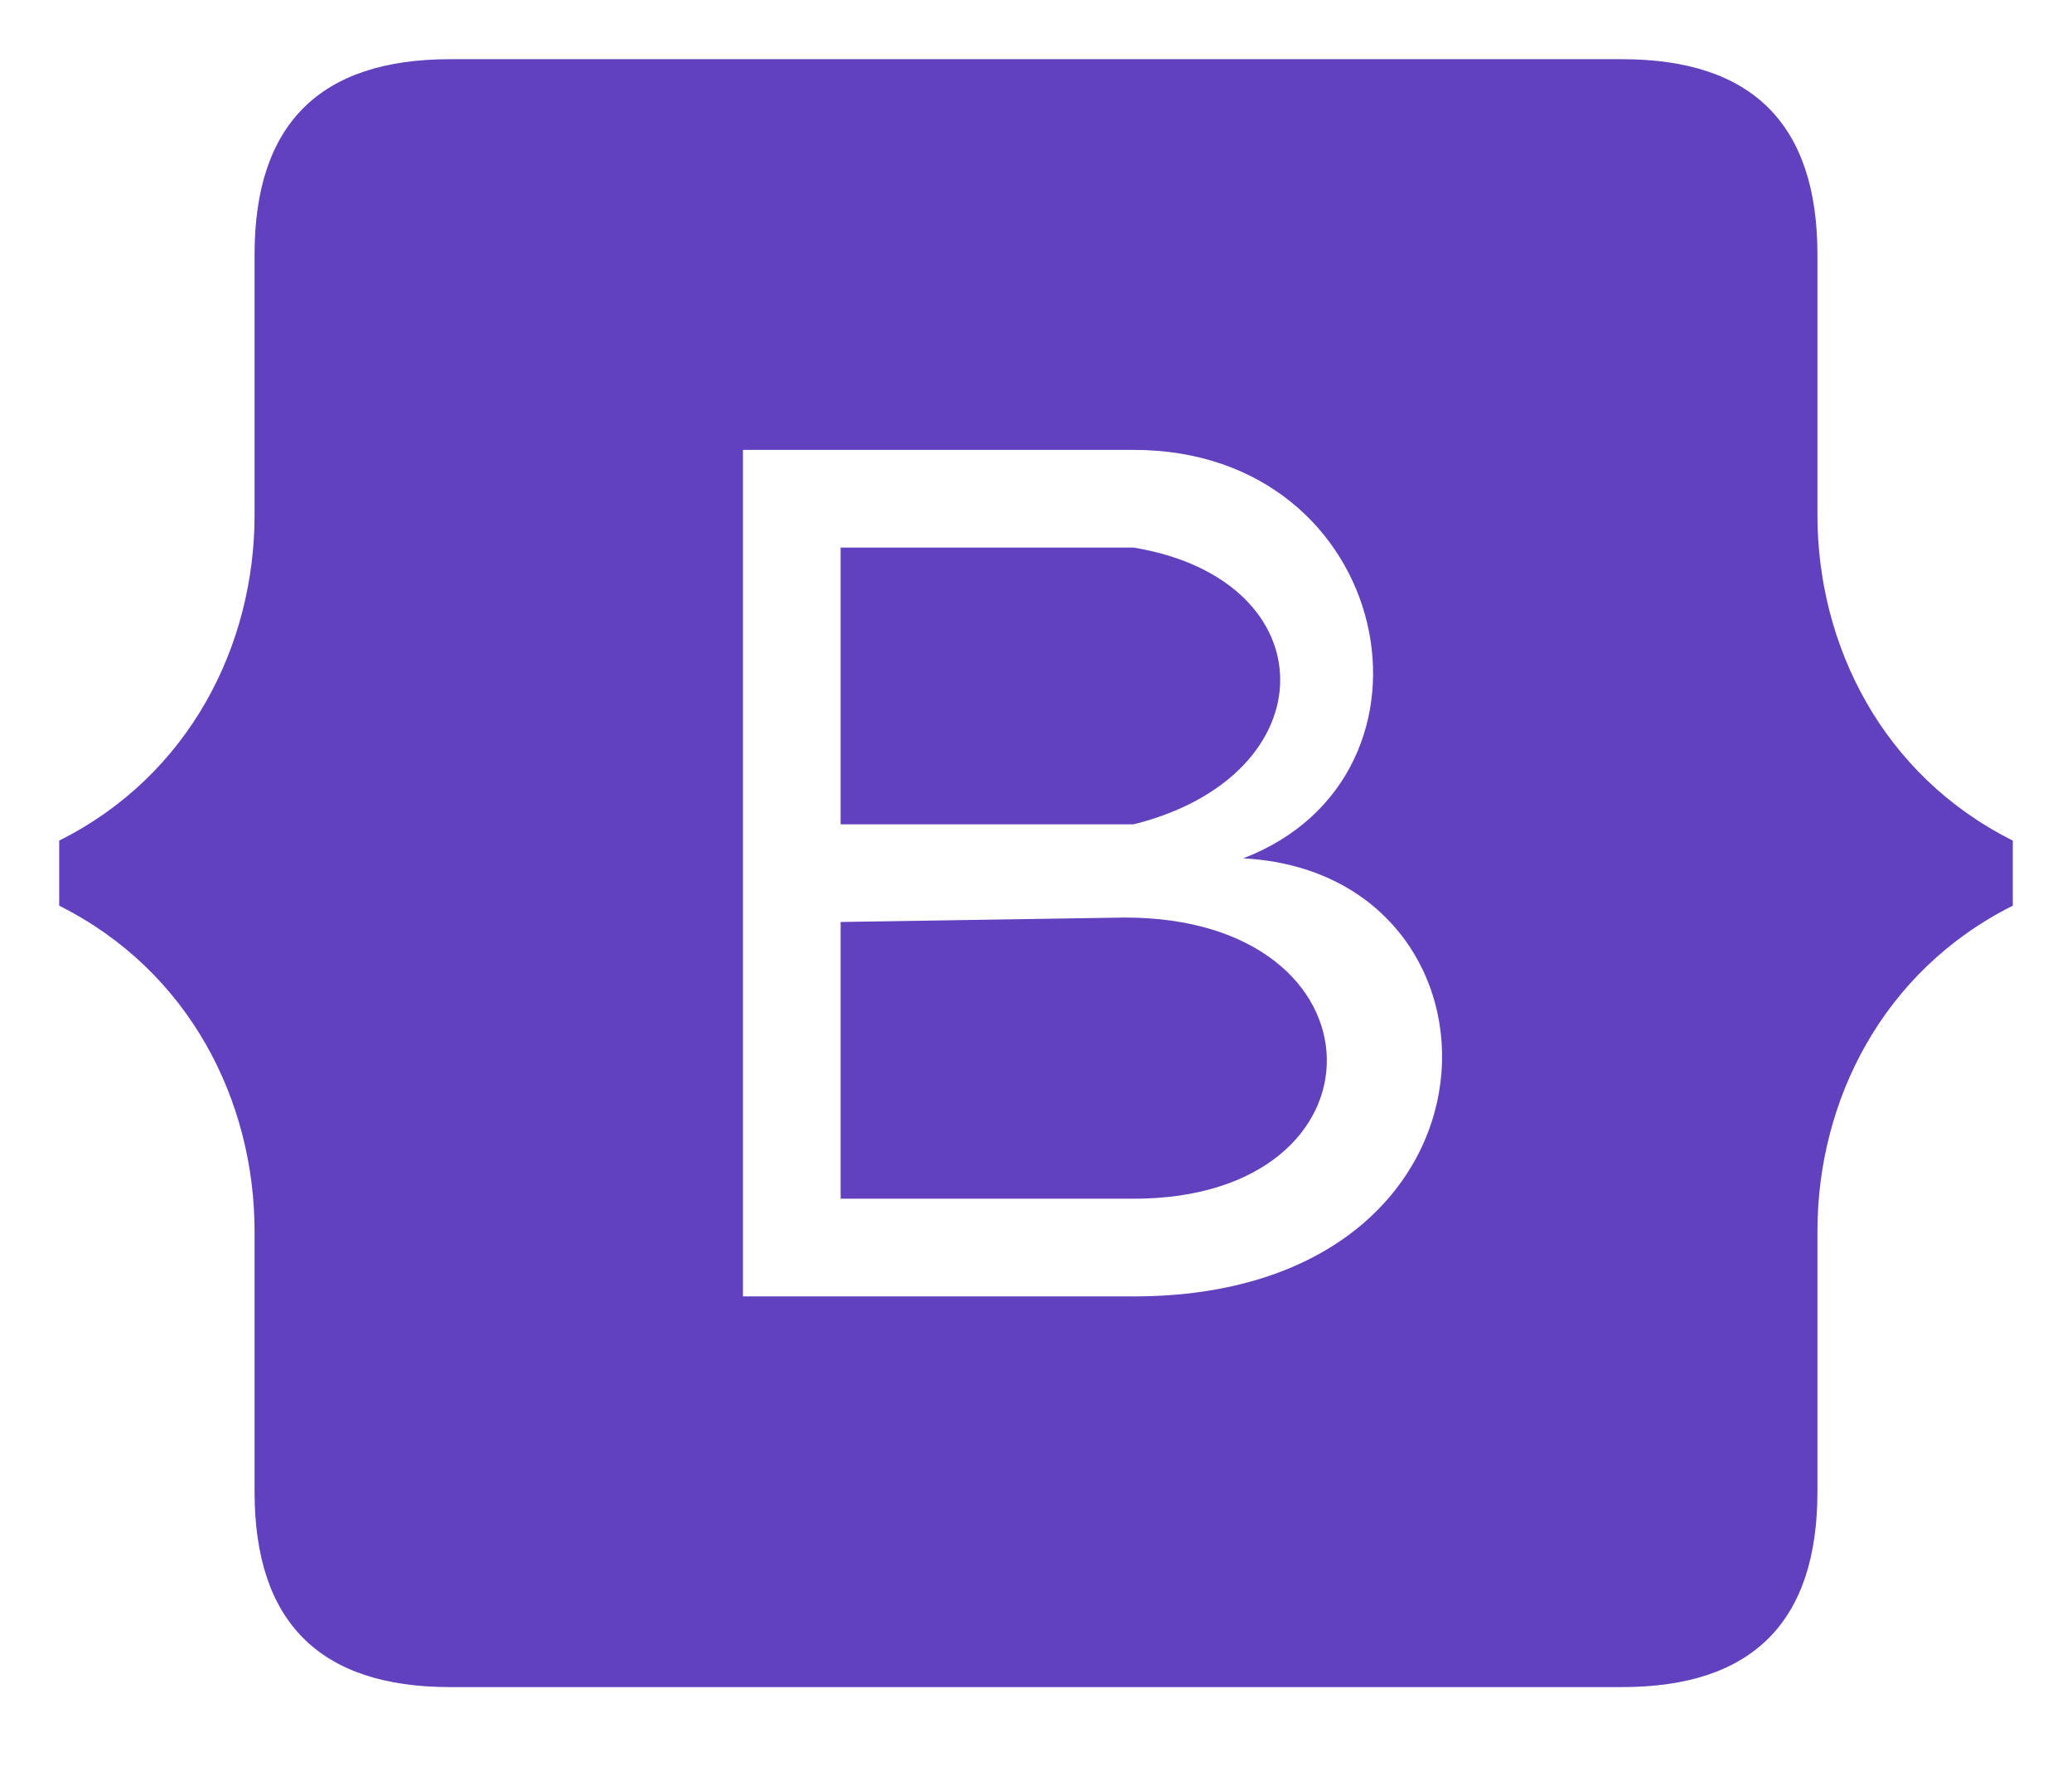
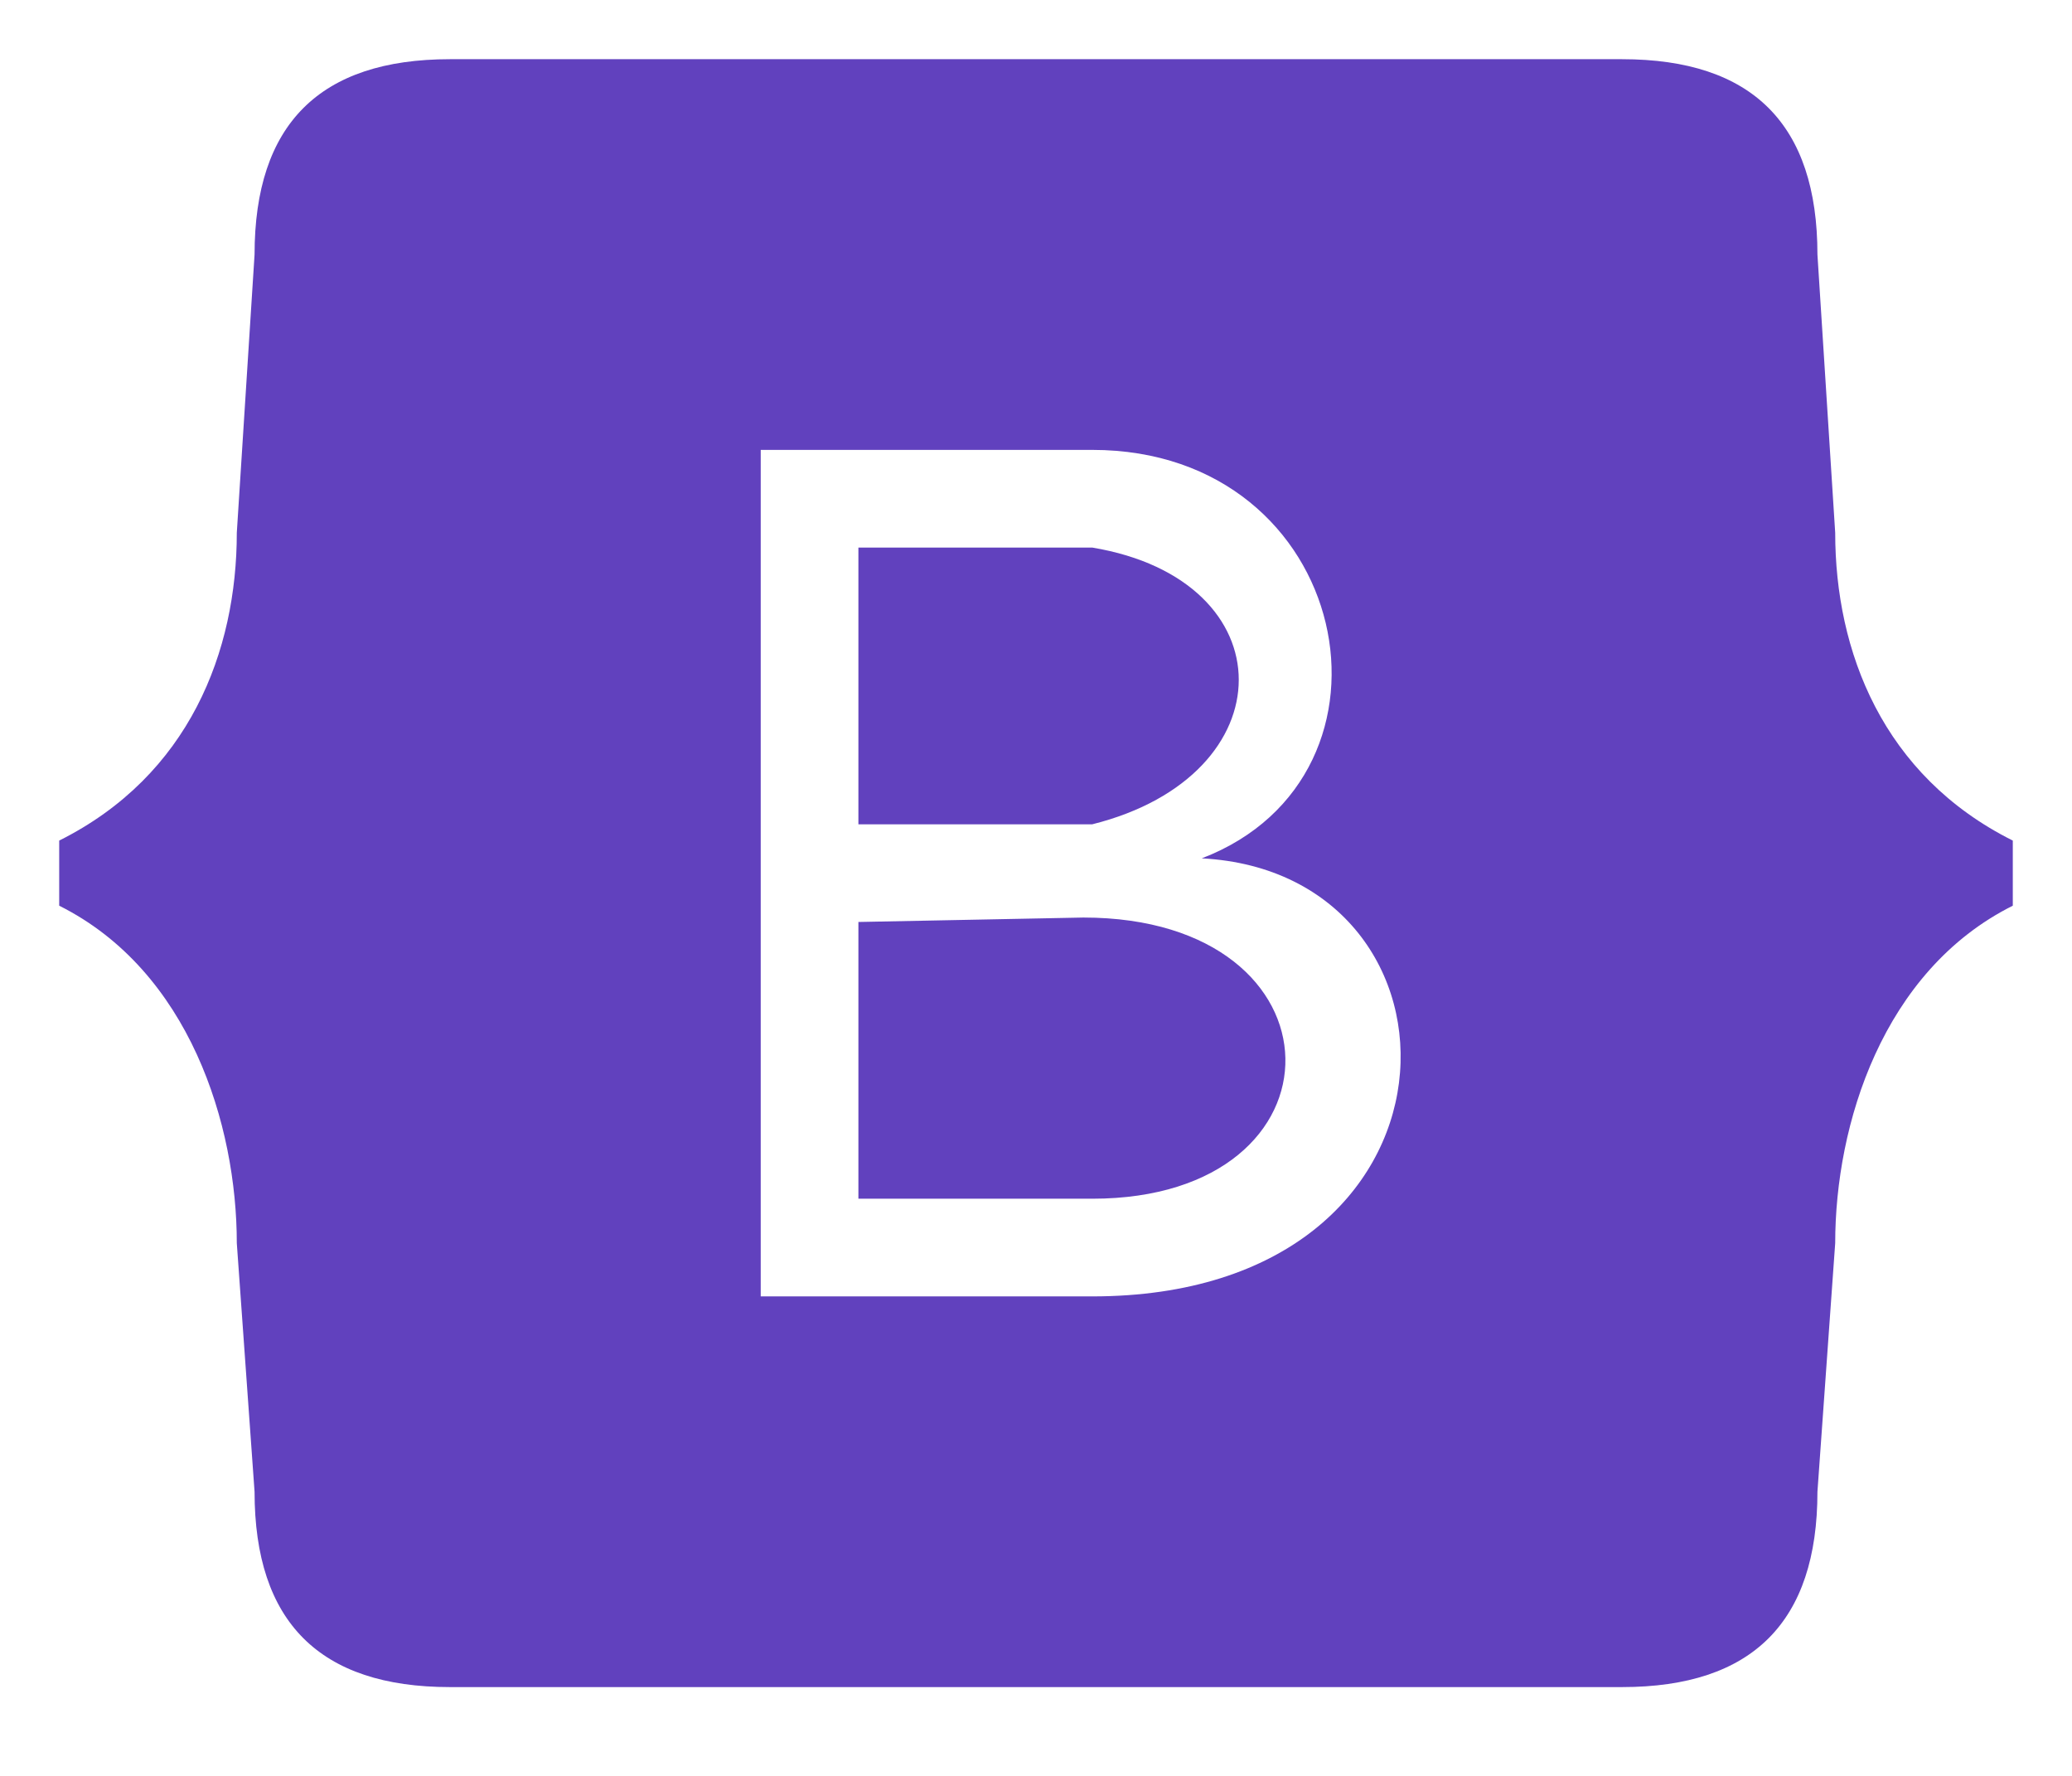
<svg xmlns="http://www.w3.org/2000/svg" version="1.1" id="Layer_1" x="0px" y="0px" width="35px" height="30px" xml:space="preserve">
-   <path d="M 17.5 1 L 7.6 1 Q 4.3 1 4.3 4.3 L 4.3 8.7 C 4.3               10.9 3.2 13.1 1 14.2 L 1 15.3 C 3.2 16.4 4.3 18.6               4.3 20.8 L 4.3 25.2 Q 4.3 28.5 7.6 28.5 L 17.5 28.5               L 27.4 28.5 Q 30.7 28.5 30.7 25.2 L 30.7 20.8 C 30.7               18.6 31.8 16.4 34 15.3 L 34 14.2 C 31.8 13.1 30.7 10.9               30.7 8.7 L 30.7 4.3 Q 30.7 1 27.4 1 L 17.5 1 M 14.2 9.25               L 14.2 13.925 L 19.15 13.925 C 22.45 13.1 22.45 9.8 19.15               9.25 L 14.2 9.25 M 14.2 15.575 L 14.2 20.25 L 19.15 20.25               C 23.55 20.25 23.5 15.5 19 15.5 L 14.2 15.575 M 12.55 7.6               L 19.15 7.6 C 23.55 7.6 24.65 13.1 21 14.5 C 25.75 14.75               25.75 21.9 19.15 21.9 L 12.55 21.9 L 12.55 7.6" fill="#6141be" />
+   <path d="m 17.5 1 l -9.9 0 q -3.3 0 -3.3 3.3 l -0.3 4.7 c 0 2 -0.8 4.1 -3 5.2 l 0 1.1 c 2.2 1.1 3 3.7 3 5.7 l 0.3 4.2 q 0 3.3 3.3 3.3 l 9.9 0 l 9.9 0 q 3.3 0 3.3 -3.3 l 0.3 -4.2 c 0 -2 0.8 -4.6 3 -5.7 l 0 -1.1 c -2.2 -1.1 -3 -3.2 -3 -5.2 l -0.3 -4.7 q 0 -3.3 -3.3 -3.3 l -9.9 0 m -3 8.25 l 0 4.675 l 3.95 0 c 3.3 -0.825 3.3 -4.125 0 -4.675 l -3.95 0 m 0 6.325 l 0 4.675 l 3.95 0 c 4.4 0 4.35 -4.75 -0.15 -4.75 l -3.8 0.075 m -1.65 -7.975 l 5.6 0 c 4.4 0 5.5 5.5 1.85 6.9 c 4.75 0.25 4.75 7.4 -1.85 7.4 l -5.6 0 l 0 -14.3" fill="#6141be" />
</svg>
